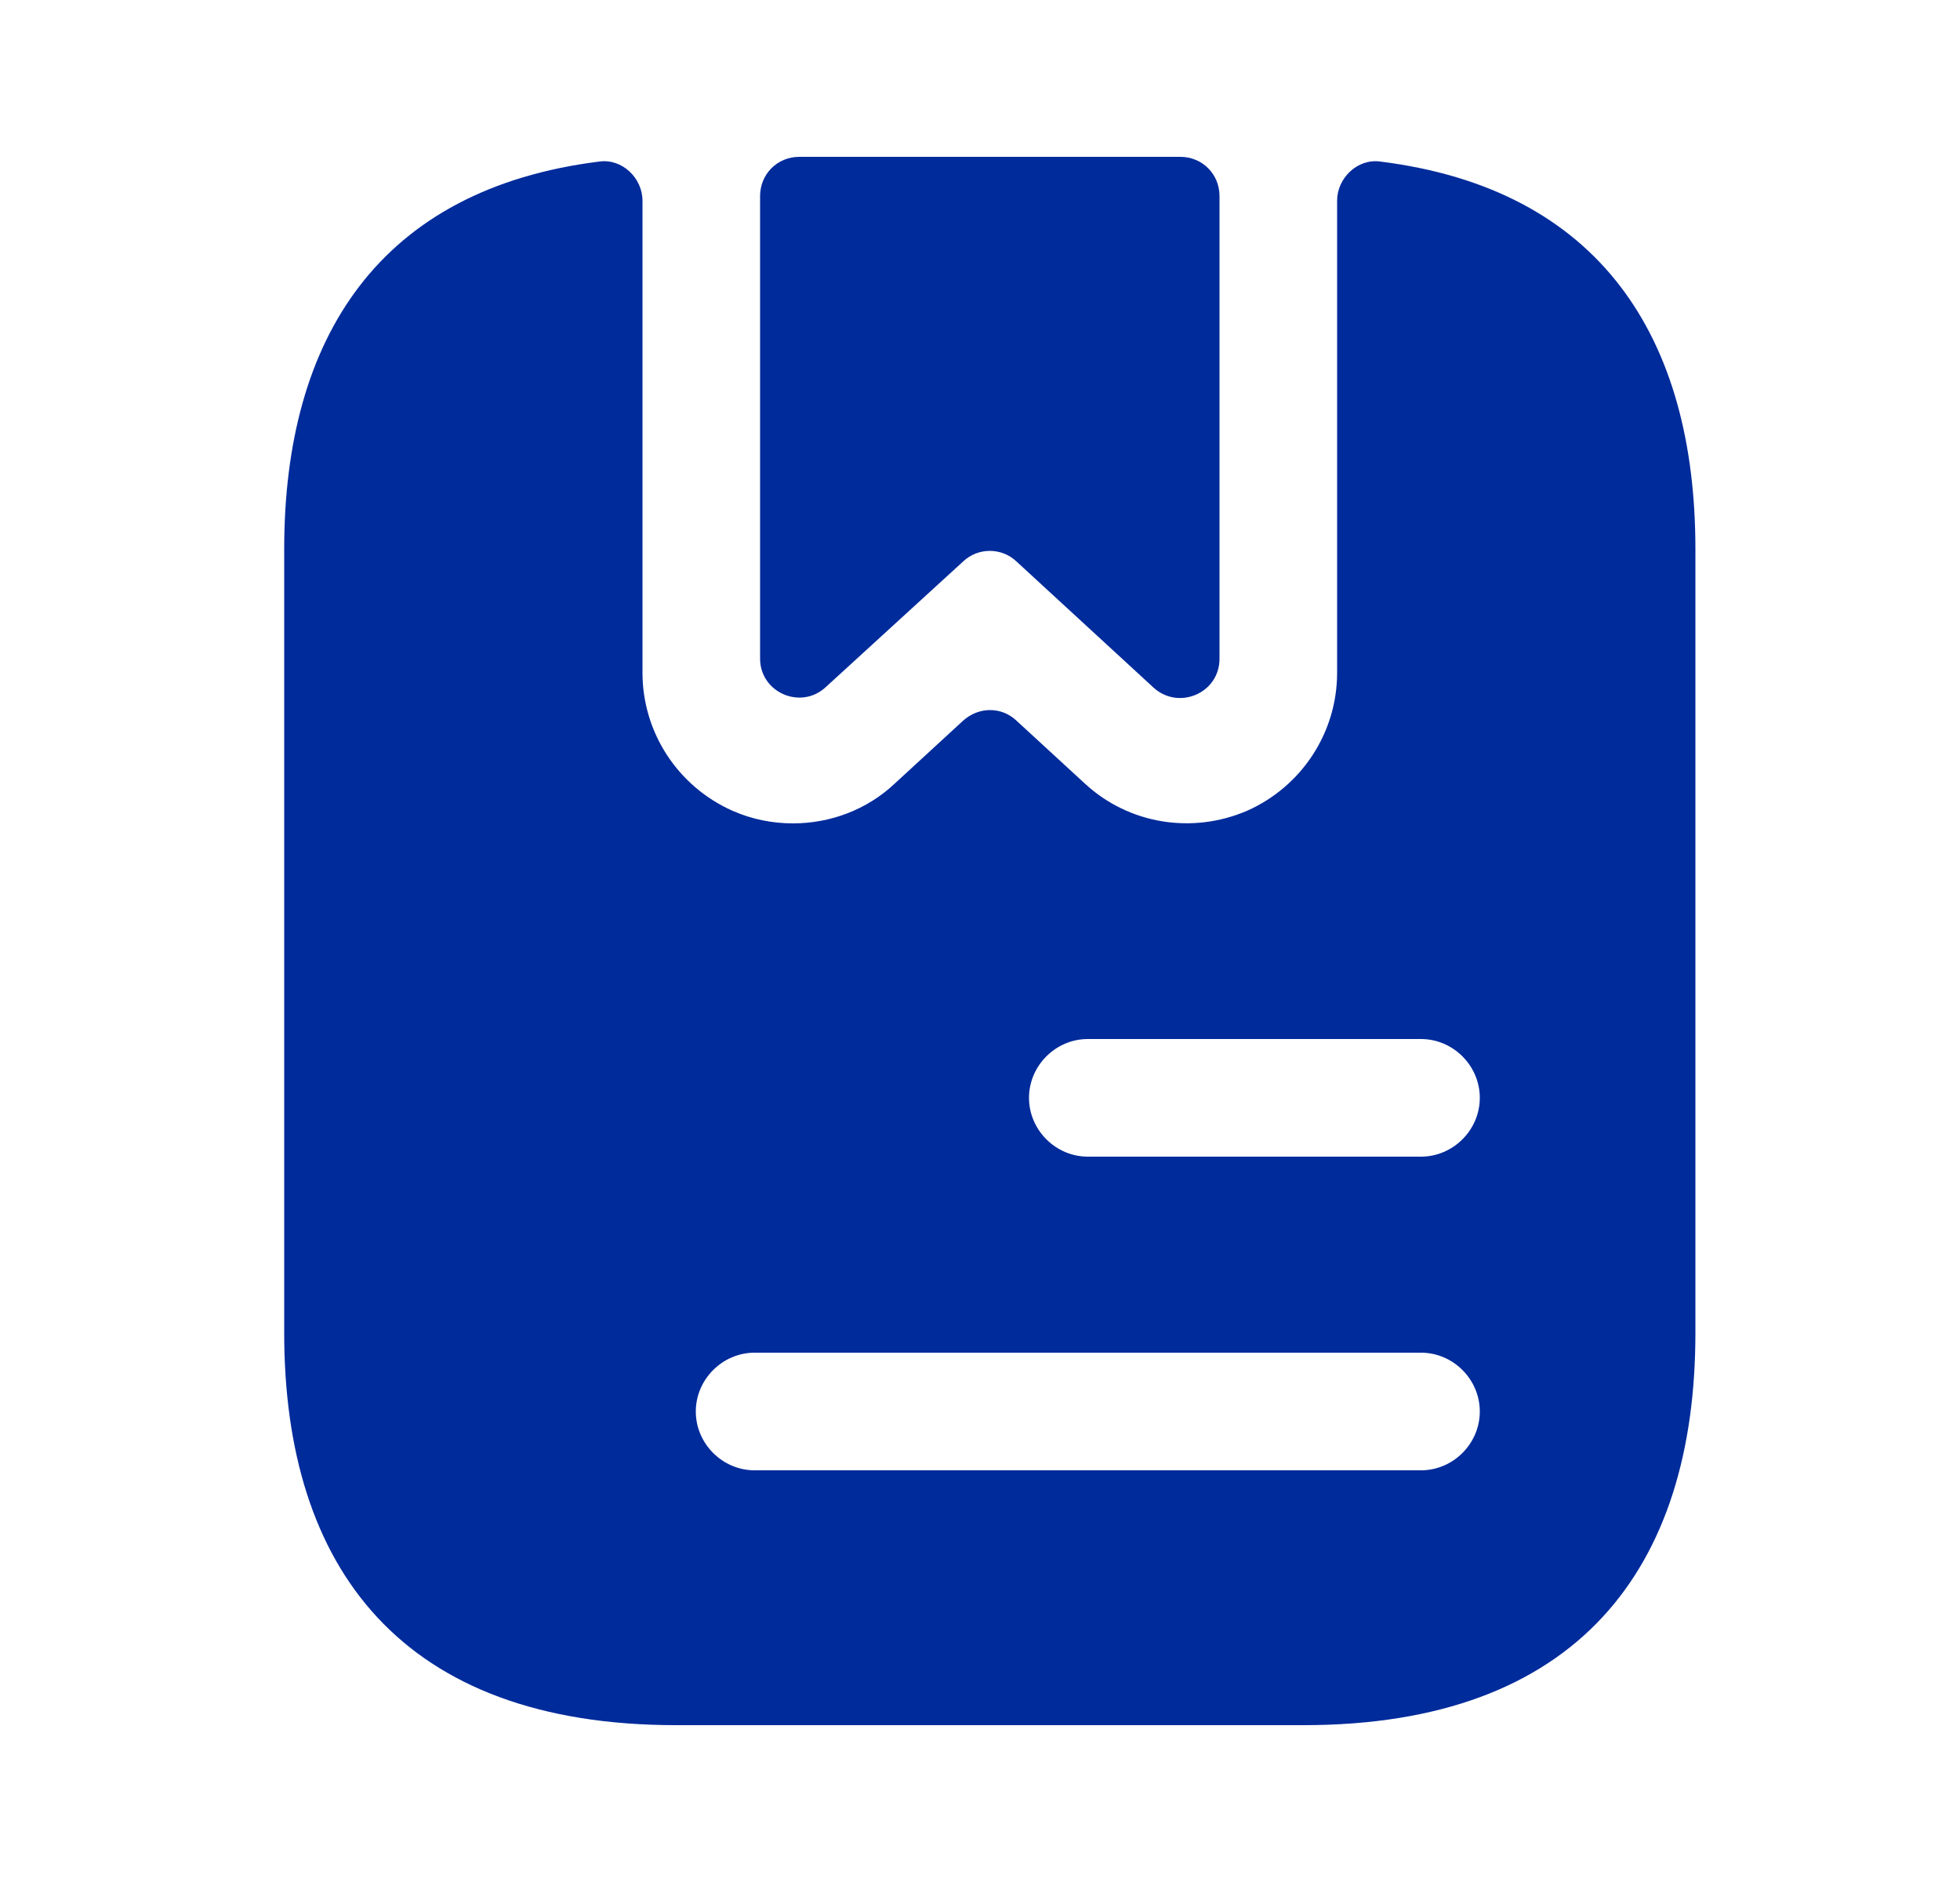
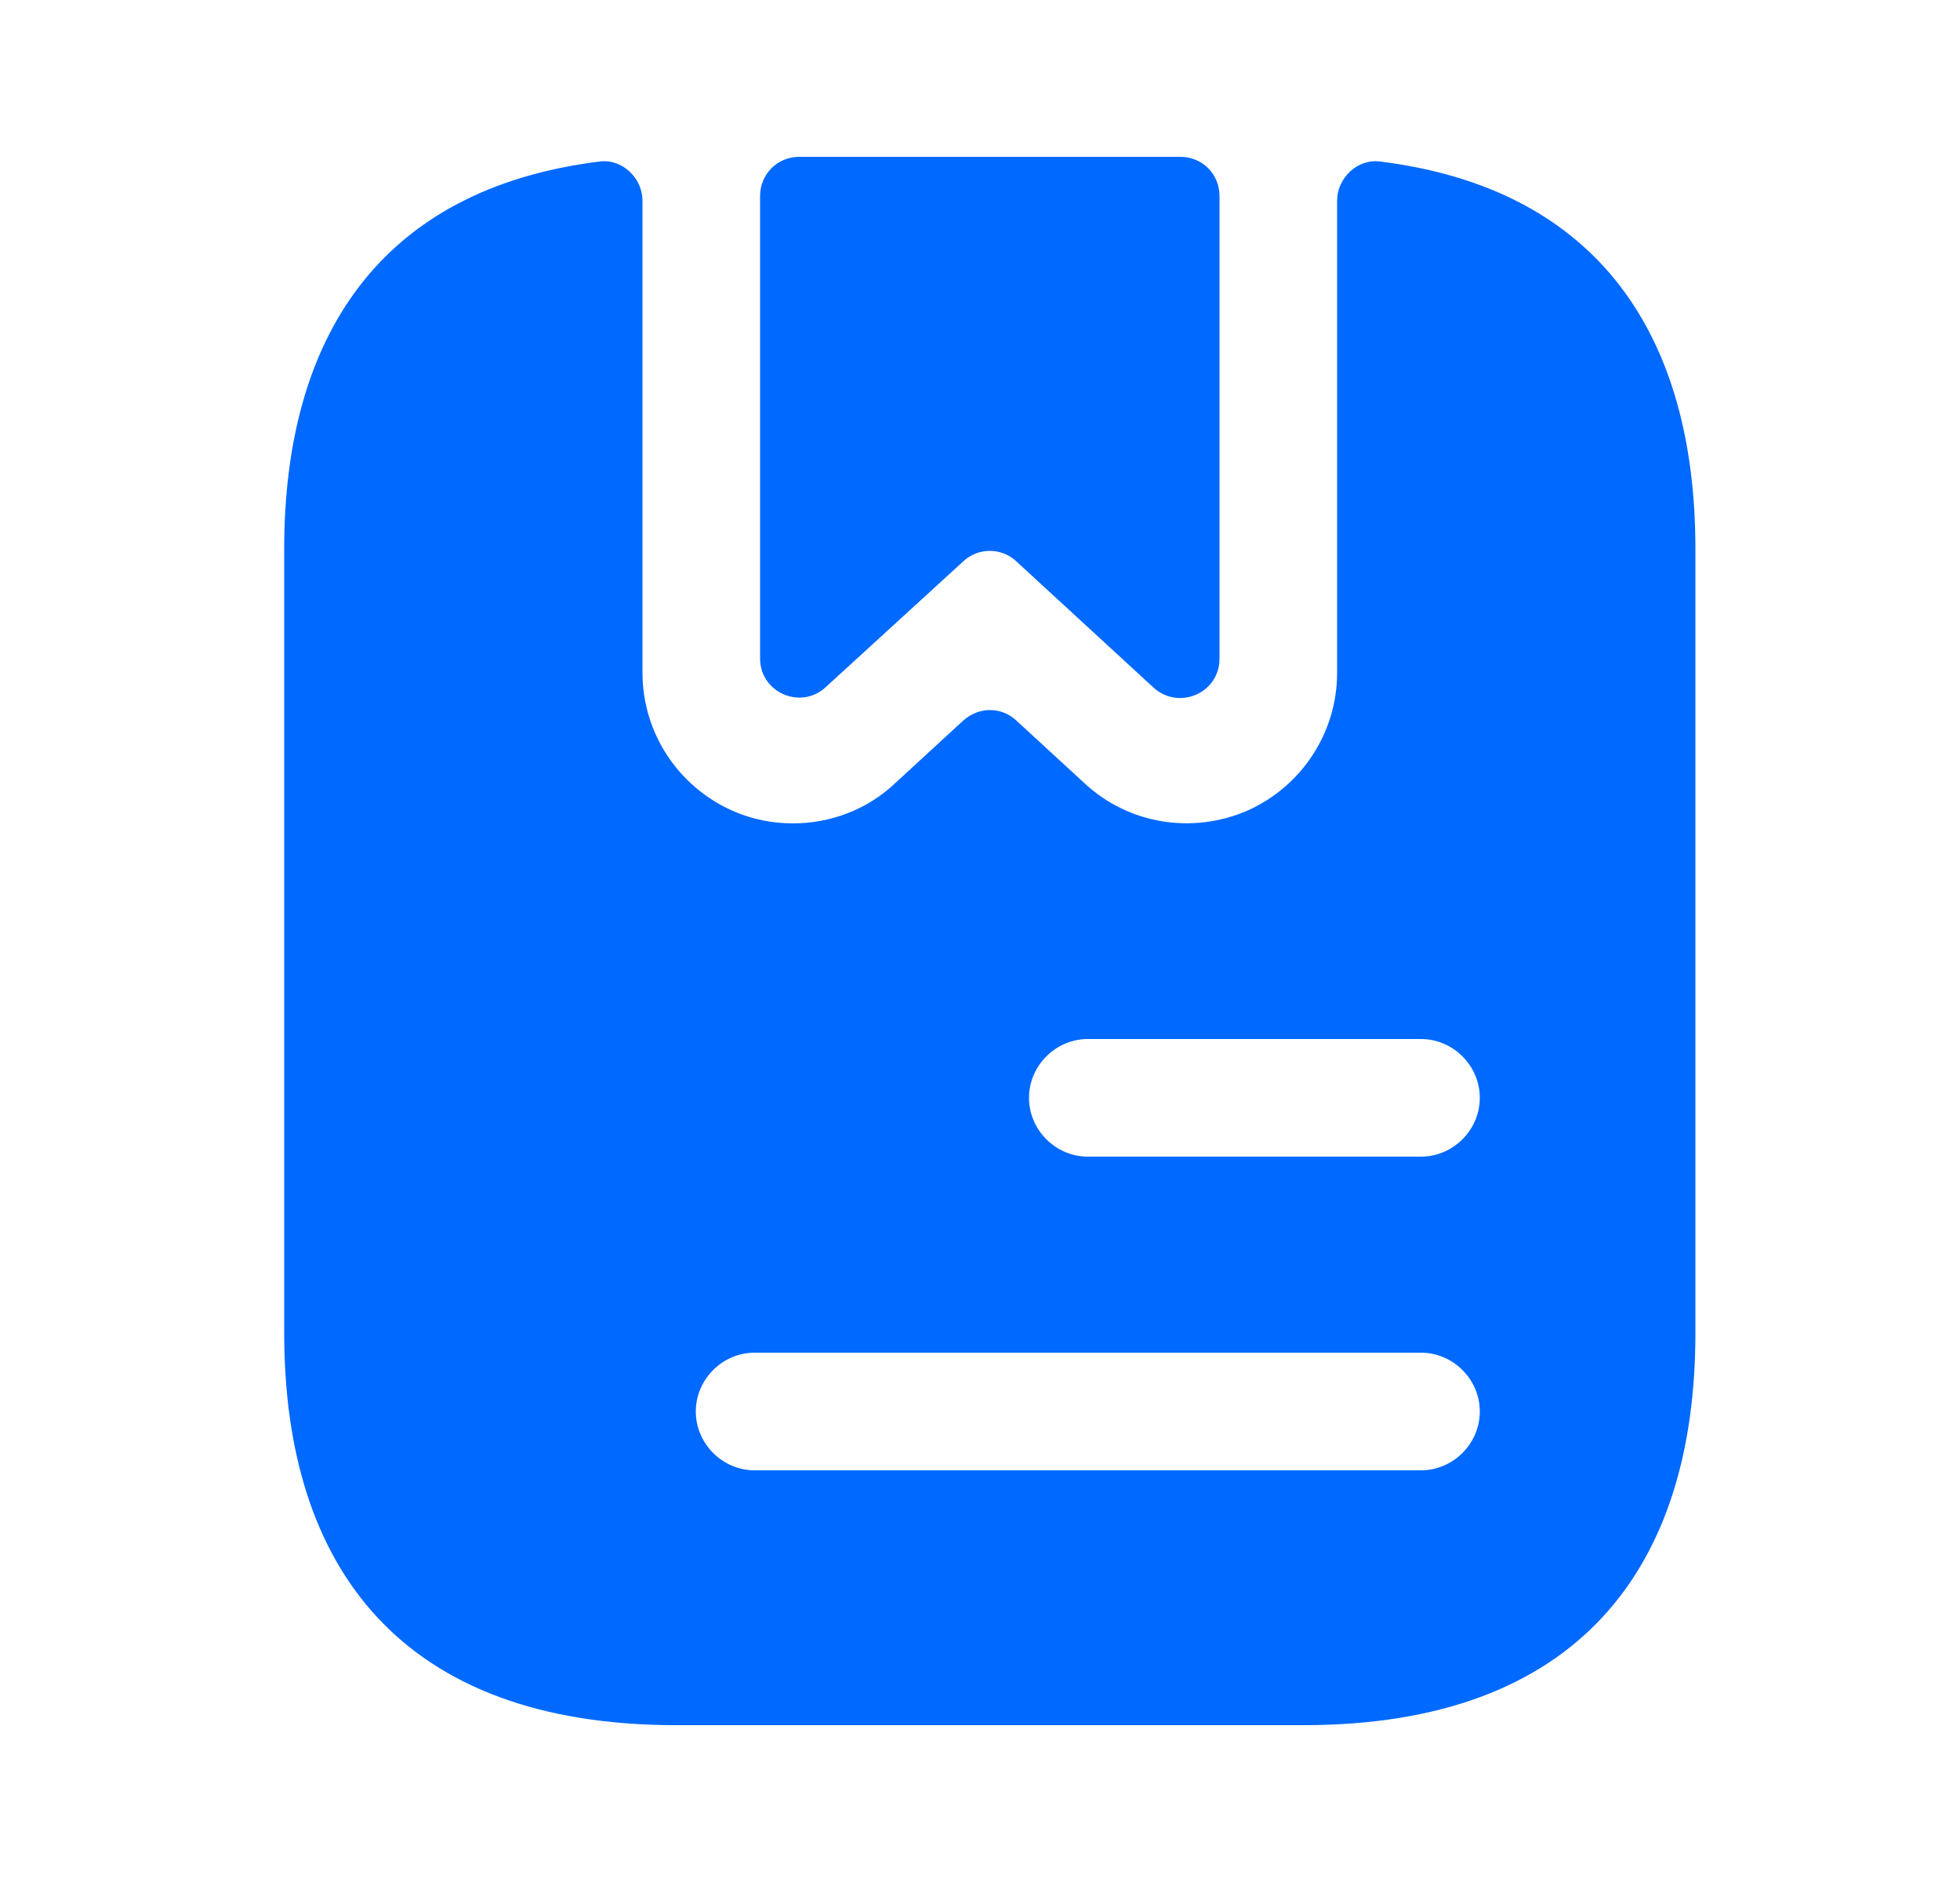
<svg xmlns="http://www.w3.org/2000/svg" width="25" height="24" viewBox="0 0 25 24" fill="none">
-   <path d="M15.555 2.5V8.4C15.555 8.84 15.035 9.06 14.715 8.77L12.965 7.16C12.775 6.98 12.475 6.98 12.285 7.16L10.535 8.76C10.215 9.06 9.695 8.83 9.695 8.4V2.5C9.695 2.22 9.915 2 10.195 2H15.055C15.335 2 15.555 2.22 15.555 2.5Z" fill="#002b9b" />
-   <path d="M17.605 2.06C17.315 2.02 17.055 2.27 17.055 2.56V8.58C17.055 9.34 16.605 10.03 15.905 10.34C15.205 10.64 14.395 10.51 13.835 9.99L12.965 9.19C12.775 9.01 12.485 9.01 12.285 9.19L11.415 9.99C11.055 10.33 10.585 10.5 10.115 10.5C9.855 10.5 9.595 10.45 9.345 10.34C8.645 10.03 8.195 9.34 8.195 8.58V2.56C8.195 2.27 7.935 2.02 7.645 2.06C4.845 2.41 3.625 4.3 3.625 7V17C3.625 20 5.125 22 8.625 22H16.625C20.125 22 21.625 20 21.625 17V7C21.625 4.3 20.405 2.41 17.605 2.06ZM18.125 18.75H9.625C9.215 18.75 8.875 18.41 8.875 18C8.875 17.59 9.215 17.25 9.625 17.25H18.125C18.535 17.25 18.875 17.59 18.875 18C18.875 18.41 18.535 18.75 18.125 18.75ZM18.125 14.75H13.875C13.465 14.75 13.125 14.41 13.125 14C13.125 13.59 13.465 13.25 13.875 13.25H18.125C18.535 13.25 18.875 13.59 18.875 14C18.875 14.41 18.535 14.75 18.125 14.75Z" fill="#002b9b" />
+   <path d="M15.555 2.5V8.4C15.555 8.84 15.035 9.06 14.715 8.77L12.965 7.16C12.775 6.98 12.475 6.98 12.285 7.16L10.535 8.76C10.215 9.06 9.695 8.83 9.695 8.4V2.5C9.695 2.22 9.915 2 10.195 2H15.055C15.335 2 15.555 2.22 15.555 2.5Z" fill="#0069ff" />
+   <path d="M17.605 2.06C17.315 2.02 17.055 2.27 17.055 2.56V8.58C17.055 9.34 16.605 10.03 15.905 10.34C15.205 10.64 14.395 10.51 13.835 9.99L12.965 9.19C12.775 9.01 12.485 9.01 12.285 9.19L11.415 9.99C11.055 10.33 10.585 10.5 10.115 10.5C9.855 10.5 9.595 10.45 9.345 10.34C8.645 10.03 8.195 9.34 8.195 8.58V2.56C8.195 2.27 7.935 2.02 7.645 2.06C4.845 2.41 3.625 4.3 3.625 7V17C3.625 20 5.125 22 8.625 22H16.625C20.125 22 21.625 20 21.625 17V7C21.625 4.3 20.405 2.41 17.605 2.06ZM18.125 18.75H9.625C9.215 18.75 8.875 18.41 8.875 18C8.875 17.59 9.215 17.25 9.625 17.25H18.125C18.535 17.25 18.875 17.59 18.875 18C18.875 18.41 18.535 18.75 18.125 18.75ZM18.125 14.75H13.875C13.465 14.75 13.125 14.41 13.125 14C13.125 13.59 13.465 13.25 13.875 13.25H18.125C18.535 13.25 18.875 13.59 18.875 14C18.875 14.41 18.535 14.75 18.125 14.75Z" fill="#0069ff" />
</svg>
